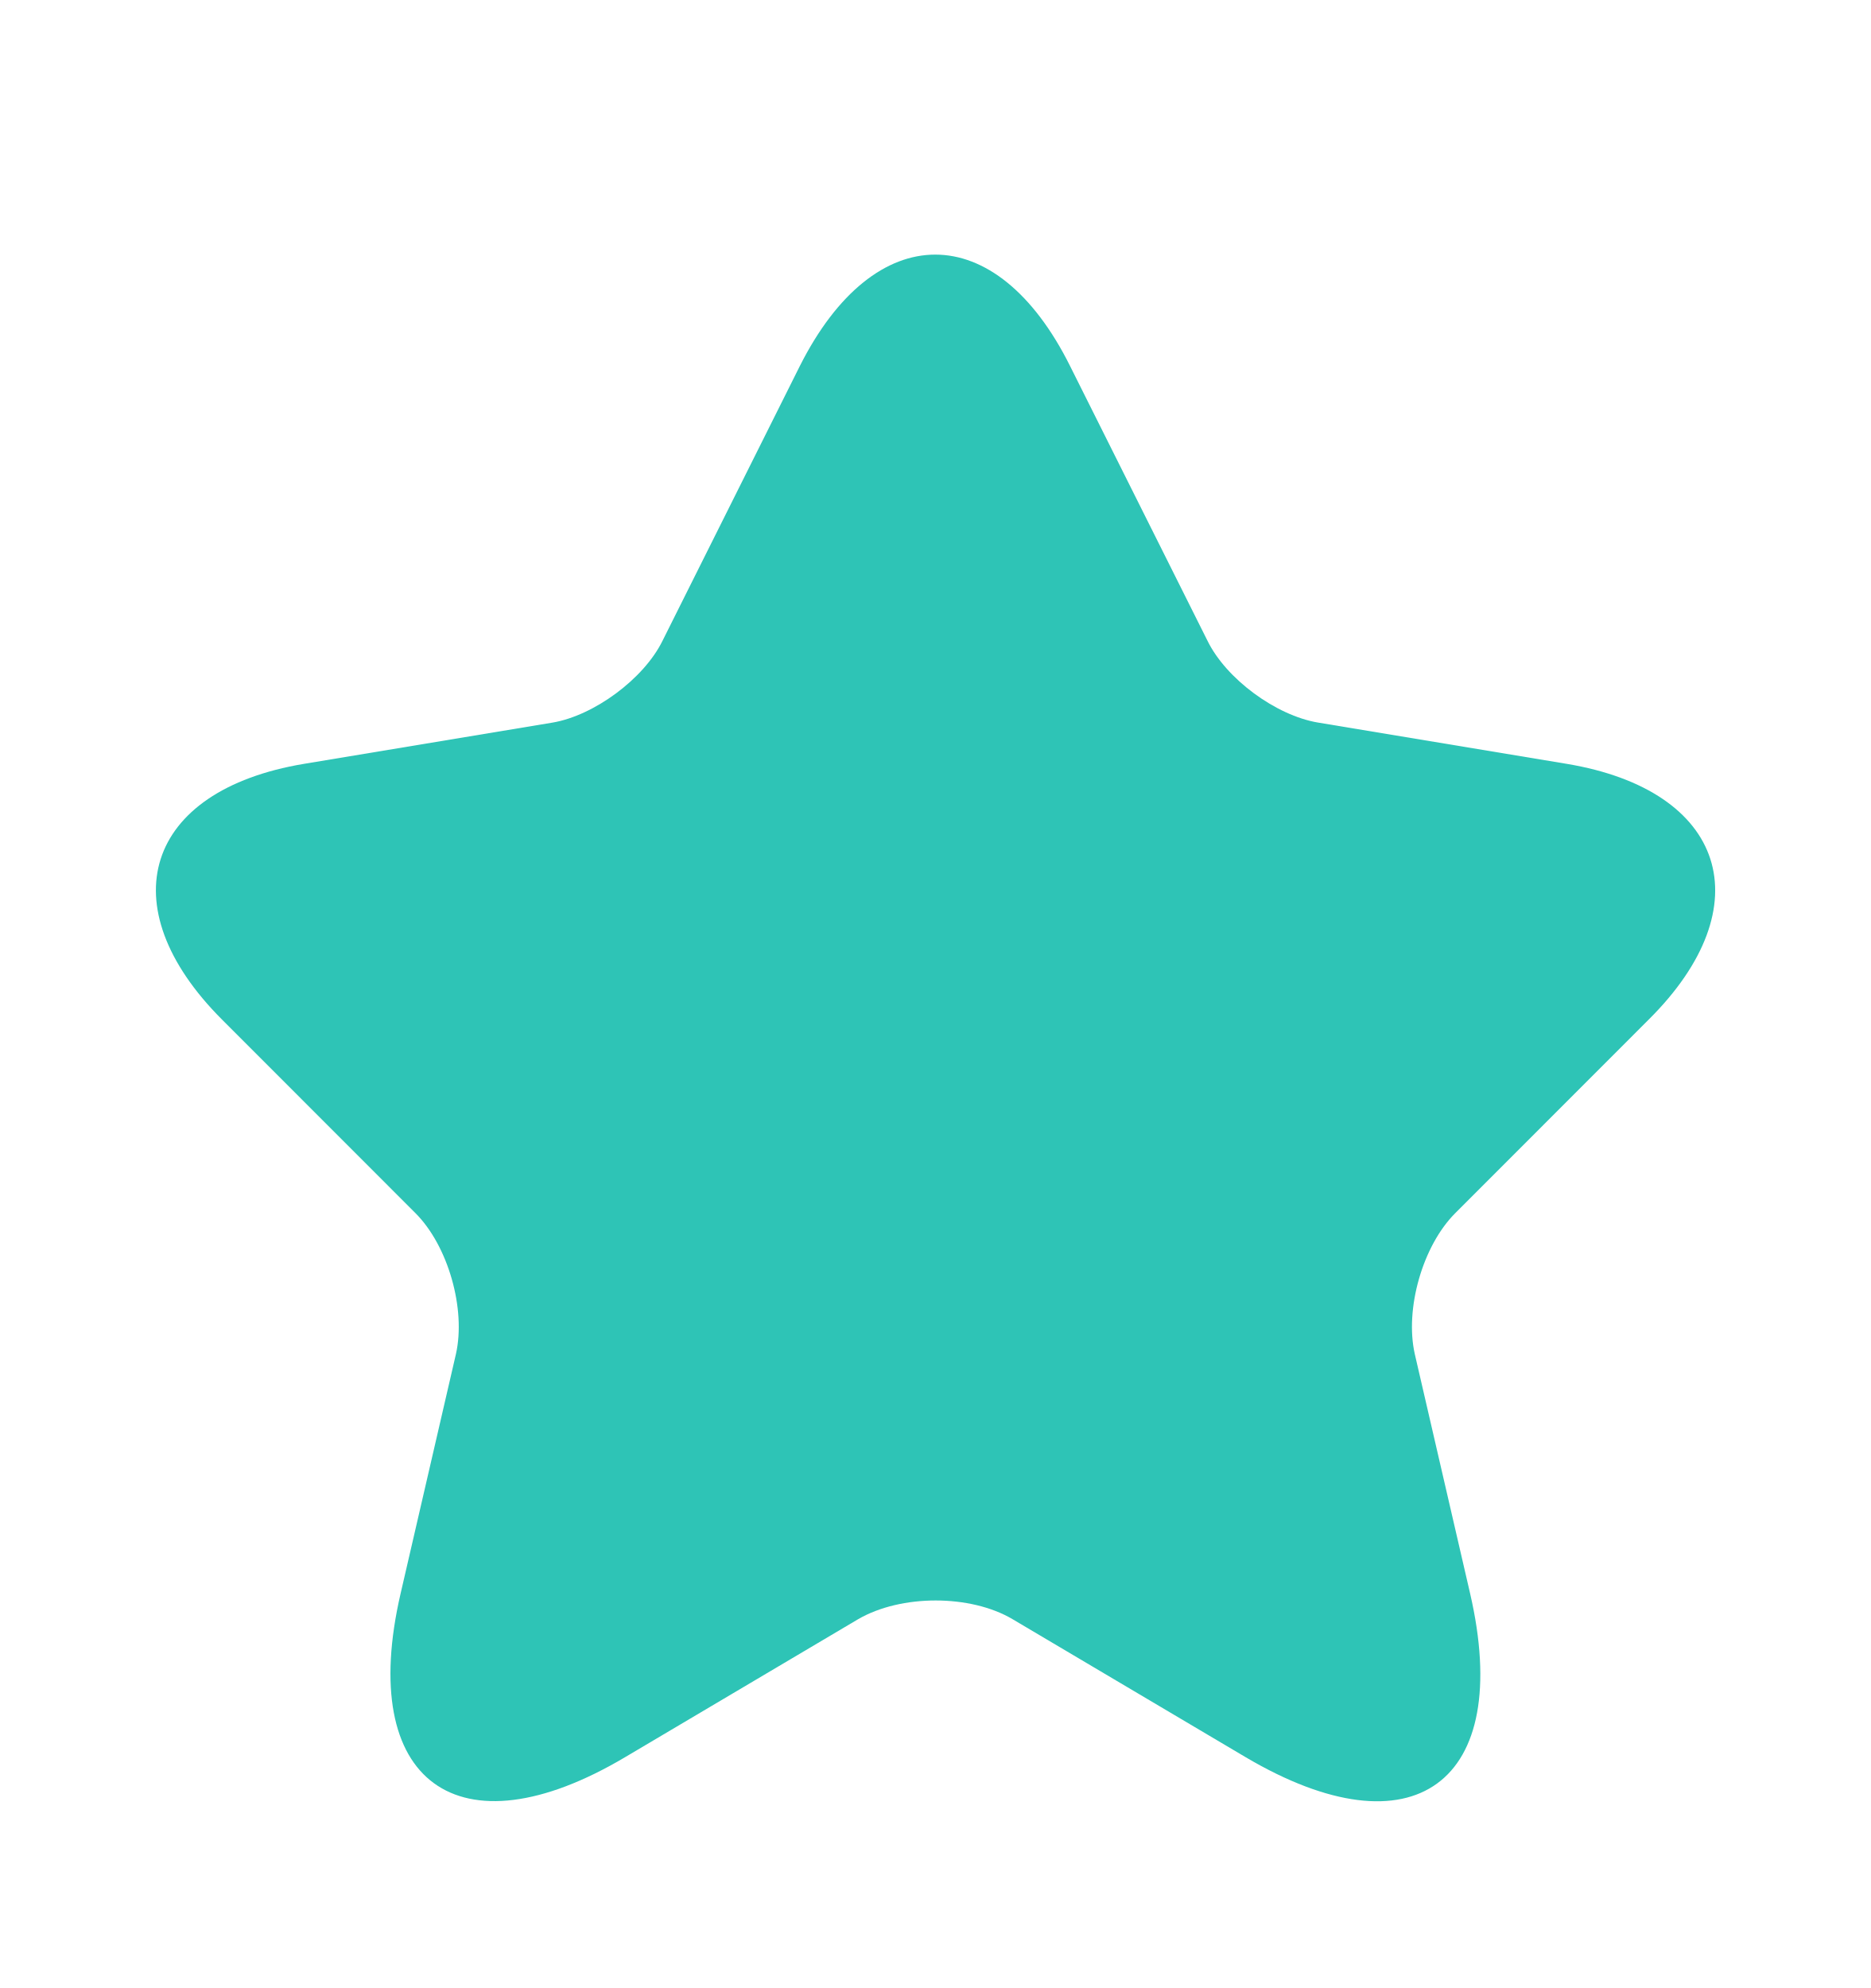
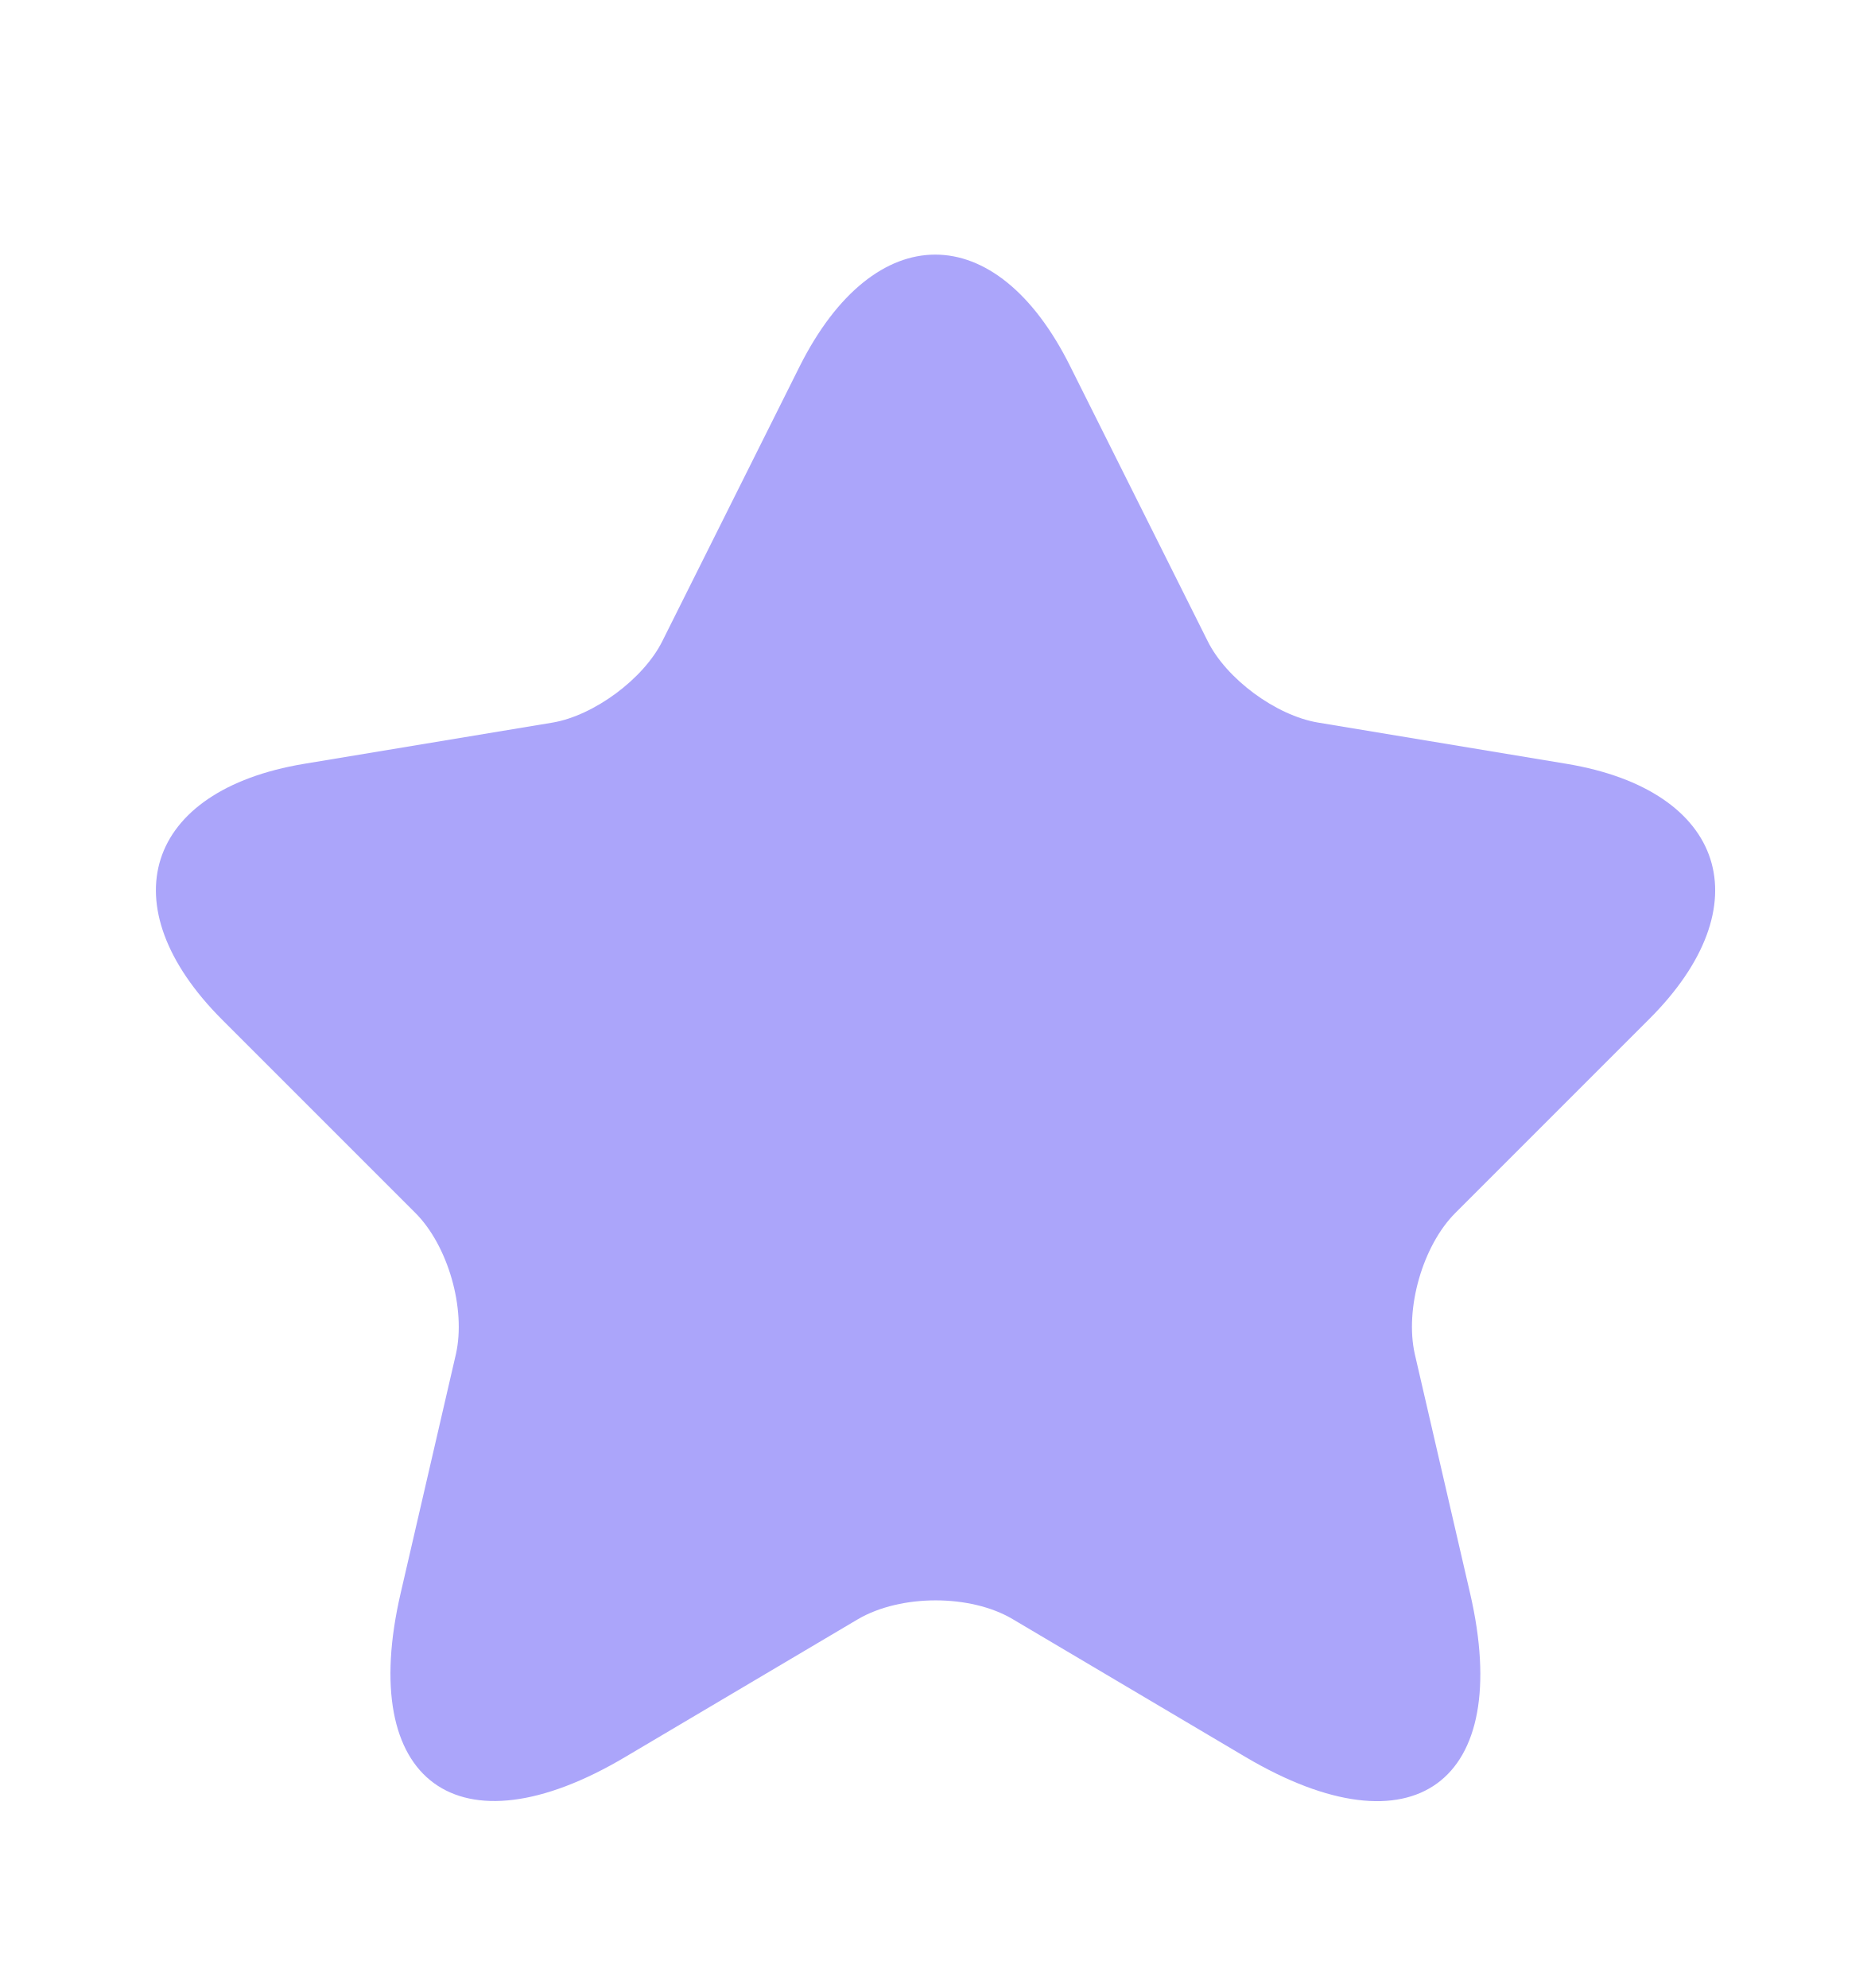
<svg xmlns="http://www.w3.org/2000/svg" width="16" height="17" viewBox="0 0 16 17" fill="none">
-   <path d="M9.152 3.132L10.326 5.479C10.486 5.806 10.912 6.119 11.272 6.179L13.399 6.532C14.759 6.759 15.079 7.746 14.099 8.719L12.446 10.373C12.166 10.652 12.012 11.193 12.099 11.579L12.572 13.626C12.946 15.246 12.086 15.873 10.652 15.026L8.659 13.846C8.299 13.633 7.706 13.633 7.339 13.846L5.346 15.026C3.919 15.873 3.052 15.239 3.426 13.626L3.899 11.579C3.986 11.193 3.832 10.652 3.552 10.373L1.899 8.719C0.926 7.746 1.239 6.759 2.599 6.532L4.726 6.179C5.079 6.119 5.506 5.806 5.666 5.479L6.839 3.132C7.479 1.859 8.519 1.859 9.152 3.132Z" fill="#2EC4B6" />
+   <g>
+     <path d="M8.993 3.302C9.153 3.628 9.579 3.942 9.939 4.002C9.939 4.002 12.066 4.355 12.066 4.355C13.426 4.582 13.746 5.568 12.766 6.542C12.766 6.542 11.113 8.195 11.113 8.195C10.833 8.475 10.679 9.015 10.766 9.402C10.766 9.402 11.239 11.448 11.239 11.448C11.613 13.068 10.753 13.695 9.319 12.848C9.319 12.848 7.326 11.668 7.326 11.668C6.966 11.455 6.373 11.455 6.006 11.668C6.006 11.668 4.013 12.848 4.013 12.848C2.586 13.695 1.719 13.062 2.093 11.448C2.093 11.448 2.566 9.402 2.566 9.402C2.653 9.015 2.499 8.475 2.219 8.195C2.219 8.195 0.566 6.542 0.566 6.542C-0.407 5.568 -0.094 4.582 1.266 4.355C1.266 4.355 3.393 4.002 3.393 4.002C3.746 3.942 4.173 3.628 4.333 3.302C4.333 3.302 5.506 0.955 5.506 0.955C6.146 -0.318 7.186 -0.318 7.819 0.955C7.819 0.955 8.993 3.302 8.993 3.302Z" fill="#ABA5FA" transform="translate(1.333 2.177)" />
+   </g>
</svg>
